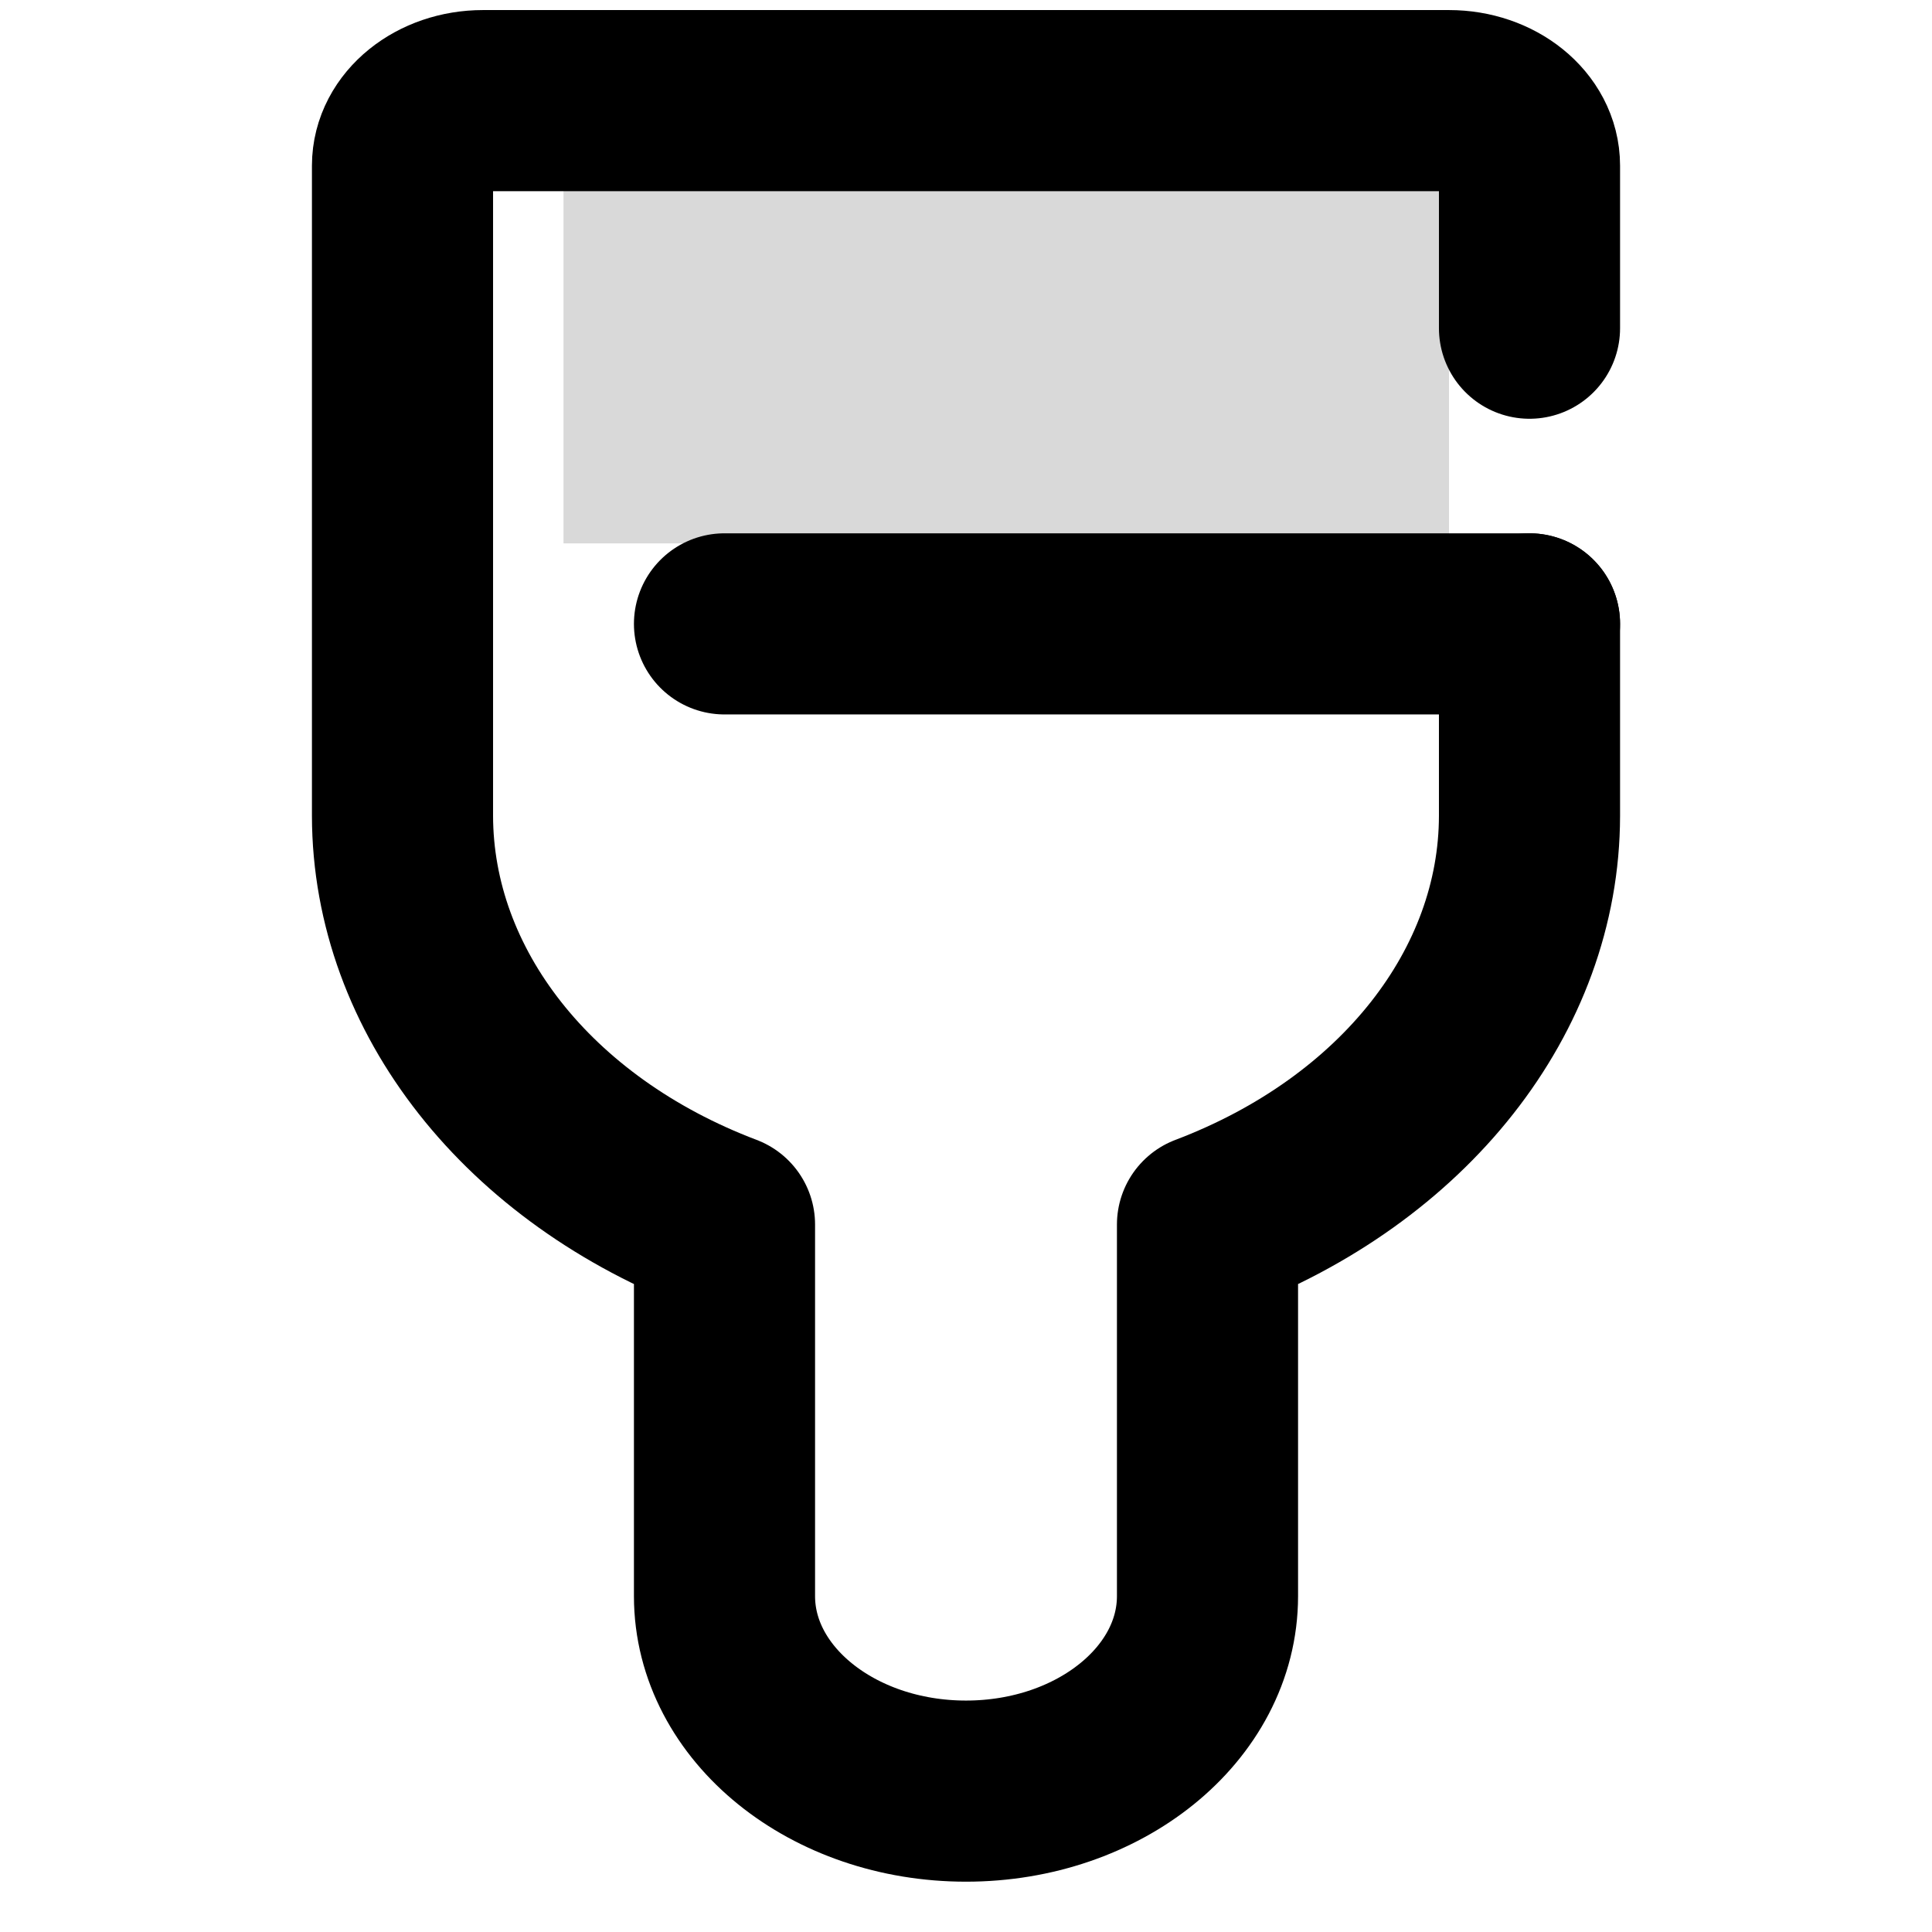
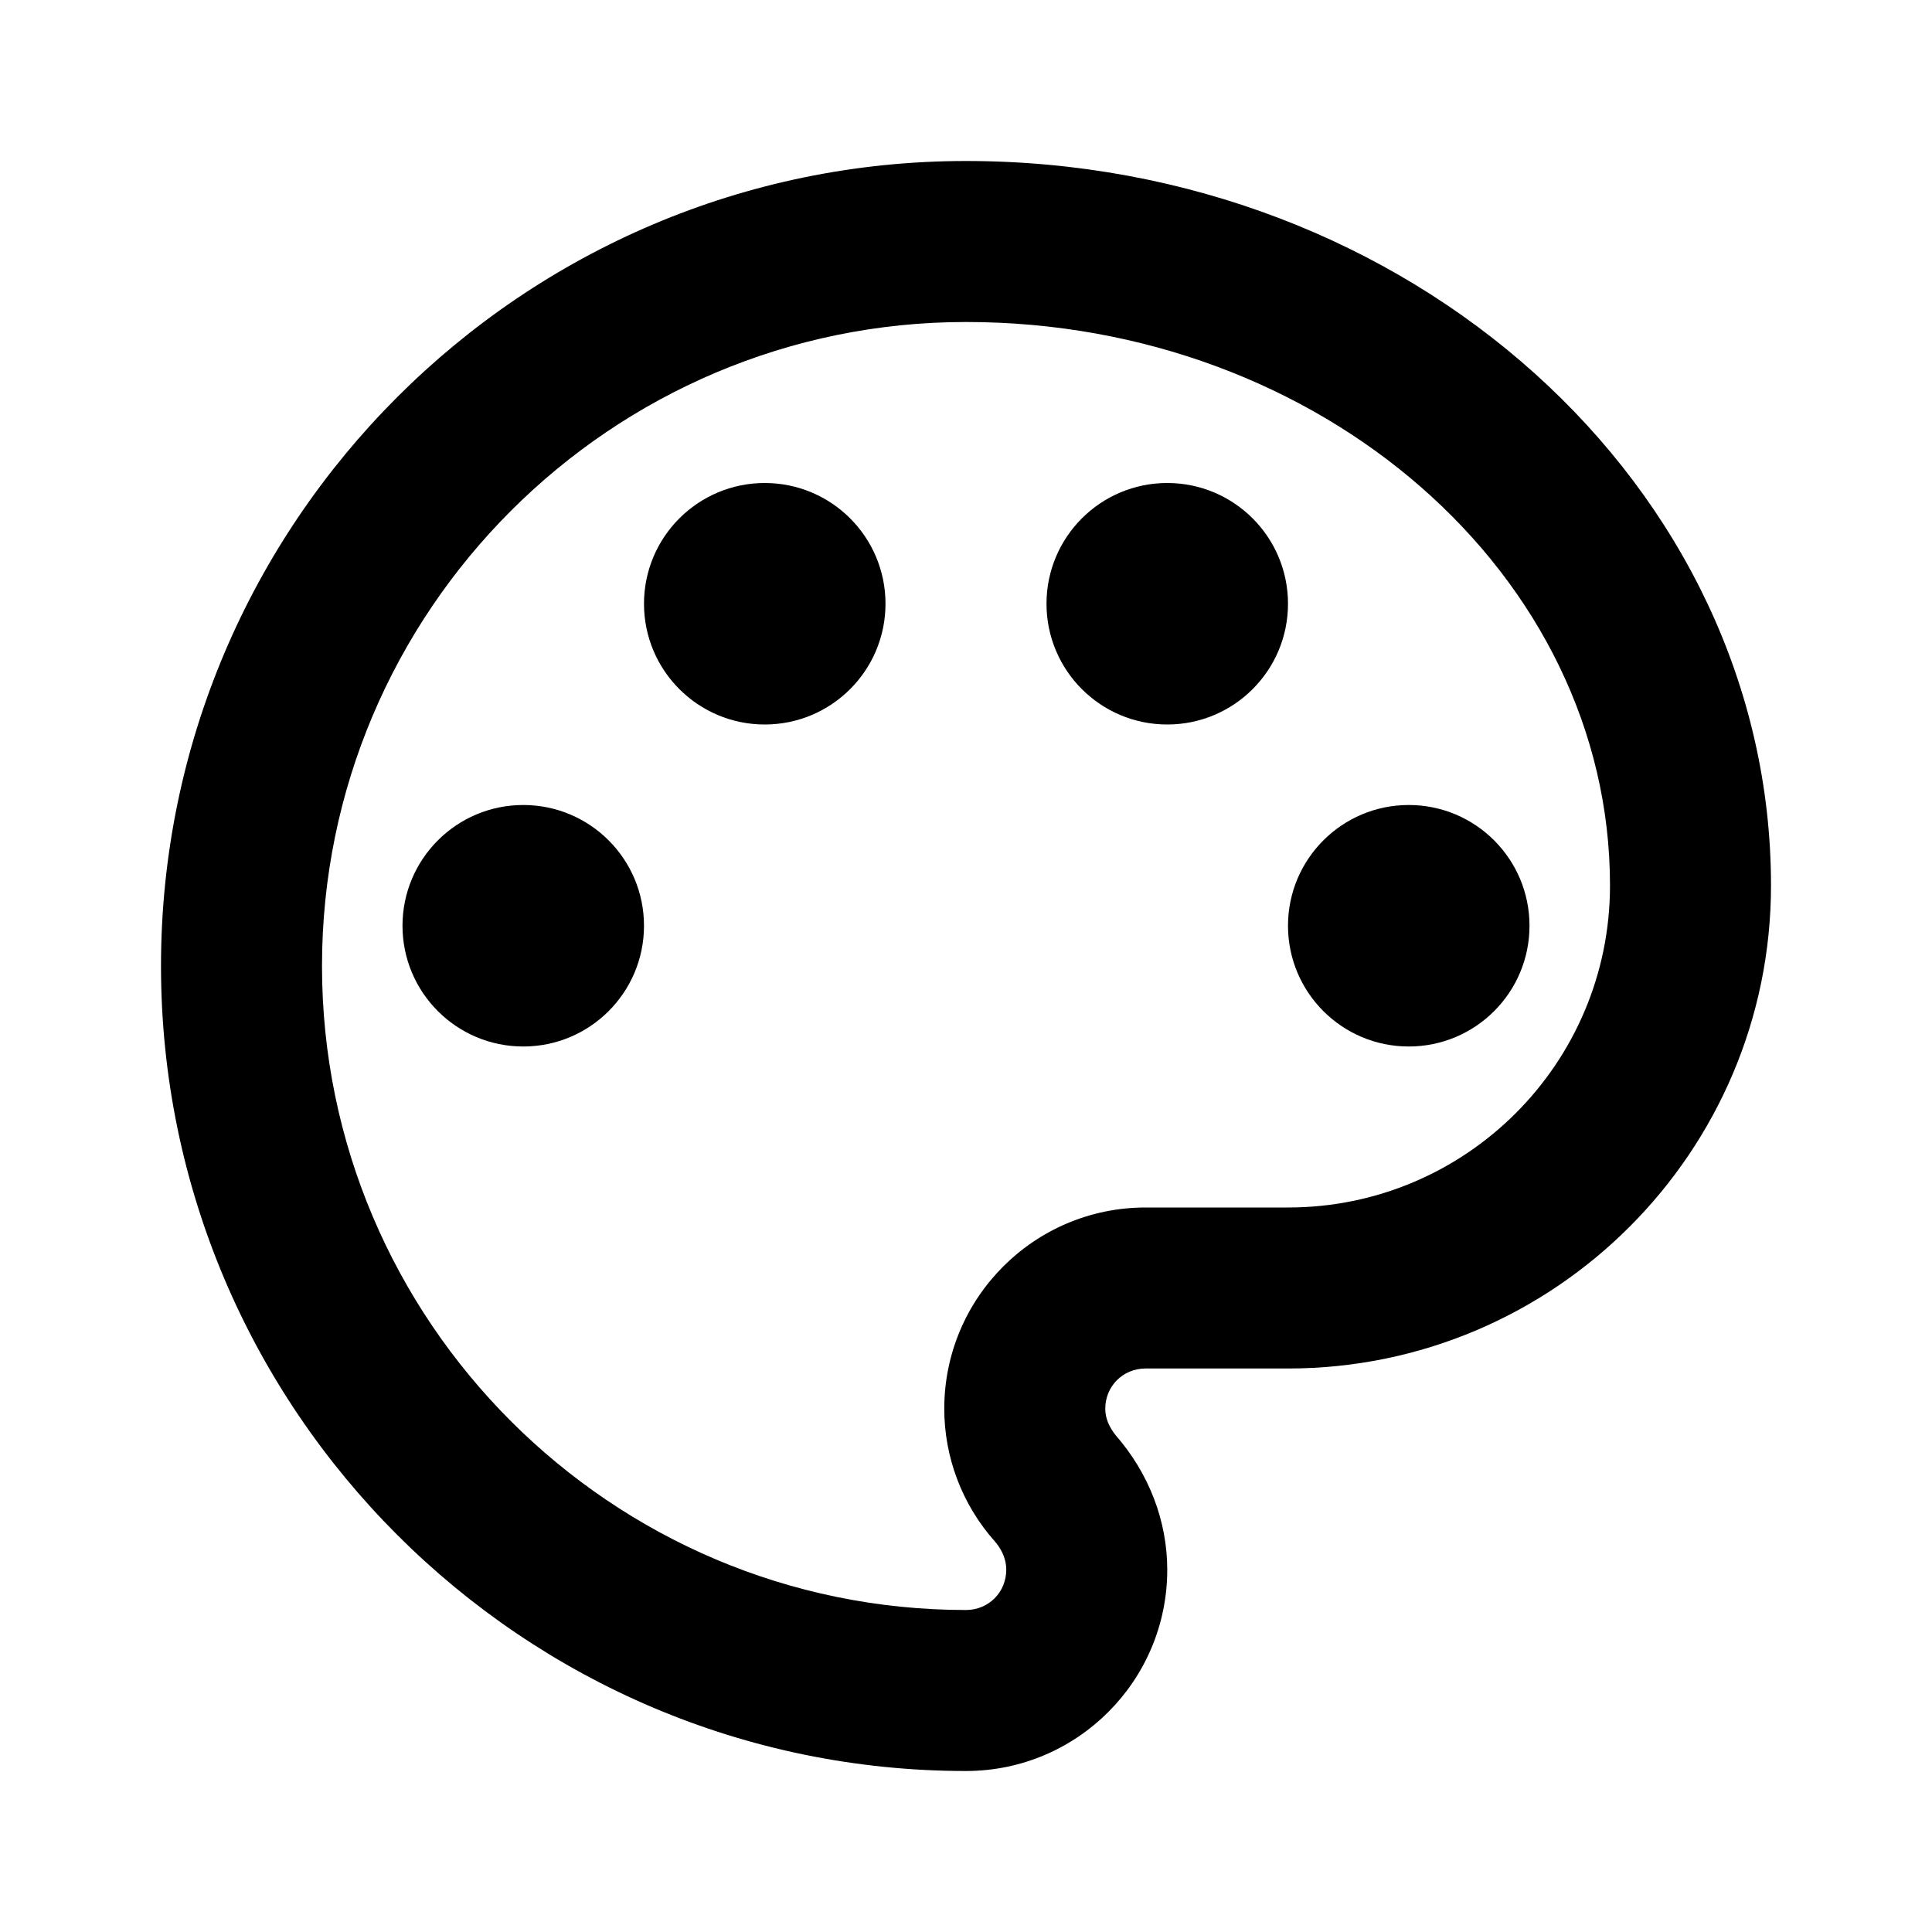
- <svg xmlns="http://www.w3.org/2000/svg" viewBox="0 0 24 24">
-   <g fill="none" stroke="currentColor" stroke-width="2.25" stroke-linecap="round" stroke-linejoin="round">
-     <path d="M9 7.75L19 7.75" />
-     <rect fill="currentColor" fill-opacity=".15" stroke-width="0" x="7" y="2.25" width="11" height="4.5" />
-     <path d="M19 4.077V2.058C19 1.612 18.552 1.25 18 1.25H6C5.448 1.25 5 1.612 5 2.058V10.135C5.004 12.31 6.562 14.288 9 15.212V19.827C9 21.165 10.343 22.25 12 22.25C13.657 22.25 15 21.165 15 19.827V15.212C17.438 14.288 18.997 12.31 19 10.135L19 7.75" />
-   </g>
+ <svg xmlns="http://www.w3.org/2000/svg" height="24px" viewBox="0 0 24 24" width="24px" fill="#000000">
+   <path d="M0 0h24v24H0z" fill="none" />
+   <path d="M12 22C6.49 22 2 17.51 2 12S6.49 2 12 2s10 4.04 10 9c0 3.31-2.69 6-6 6h-1.77c-.28 0-.5.22-.5.5 0 .12.05.23.13.33.41.47.64 1.06.64 1.67 0 1.38-1.12 2.5-2.5 2.5zm0-18c-4.41 0-8 3.59-8 8s3.59 8 8 8c.28 0 .5-.22.5-.5 0-.16-.08-.28-.14-.35-.41-.46-.63-1.05-.63-1.65 0-1.38 1.12-2.5 2.5-2.5H16c2.21 0 4-1.79 4-4 0-3.86-3.59-7-8-7z" />
+   <circle cx="6.5" cy="11.5" r="1.5" />
+   <circle cx="9.5" cy="7.5" r="1.5" />
+   <circle cx="14.5" cy="7.5" r="1.5" />
+   <circle cx="17.5" cy="11.5" r="1.5" />
</svg>
